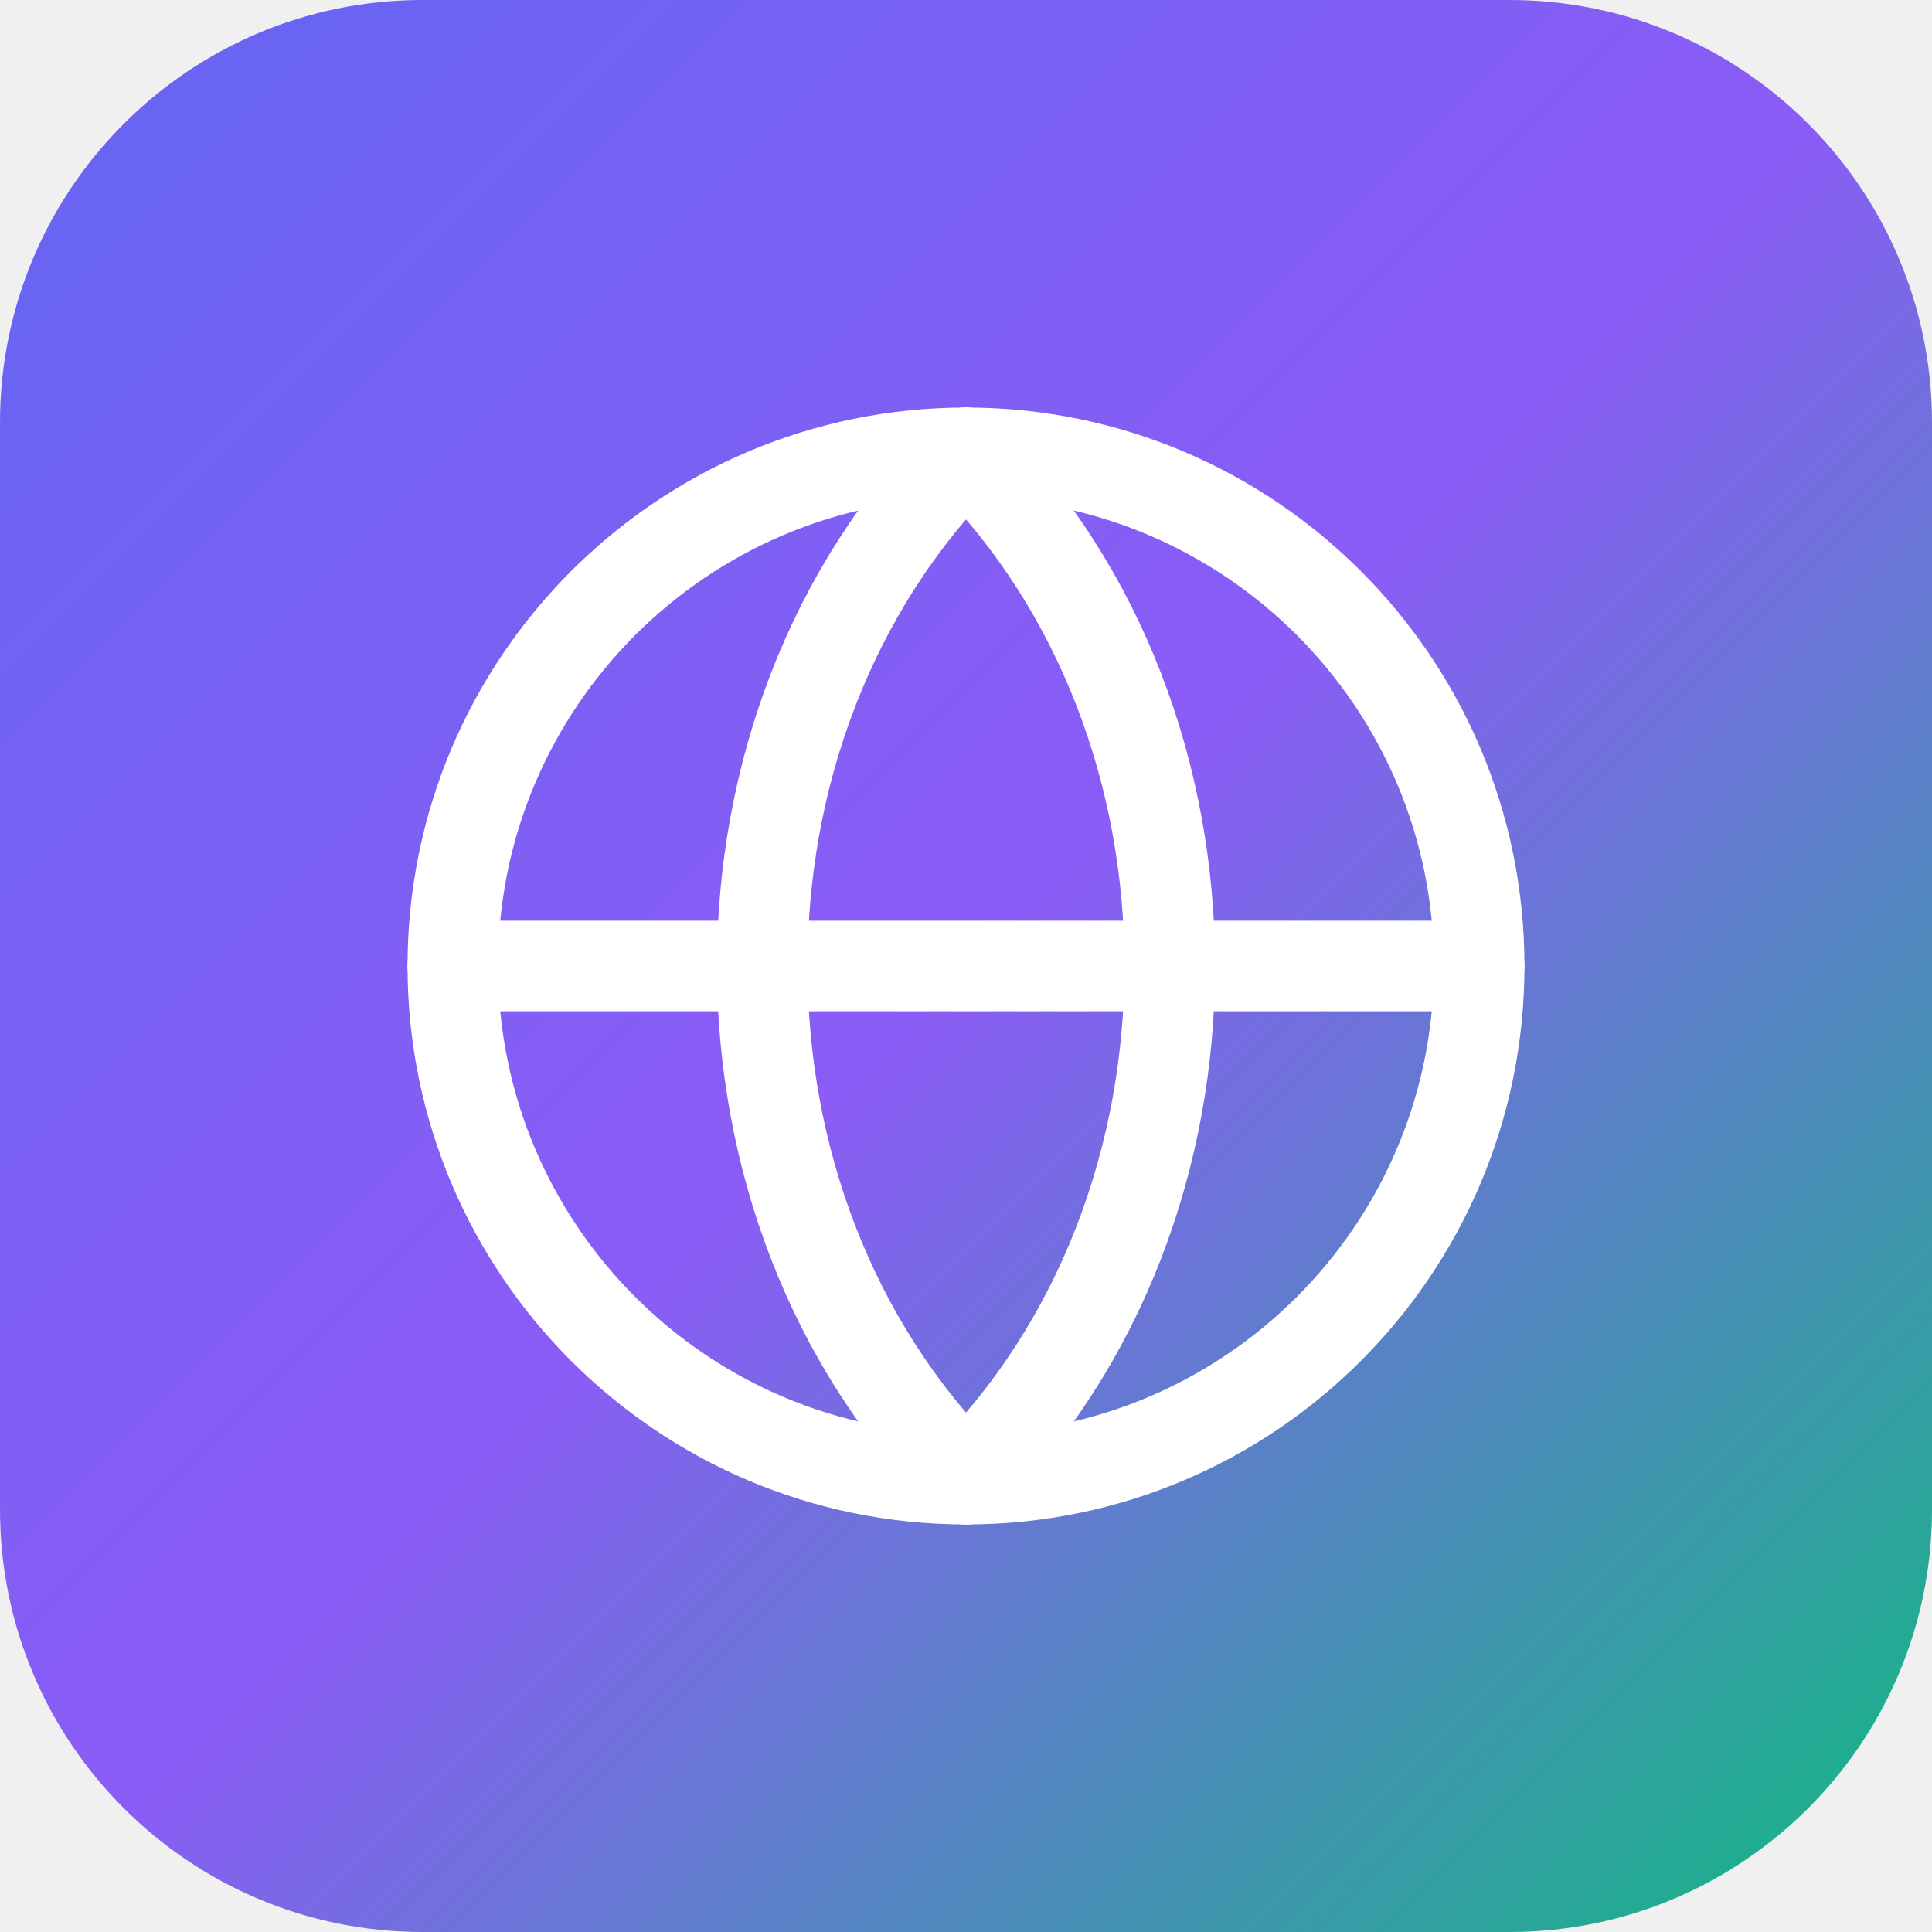
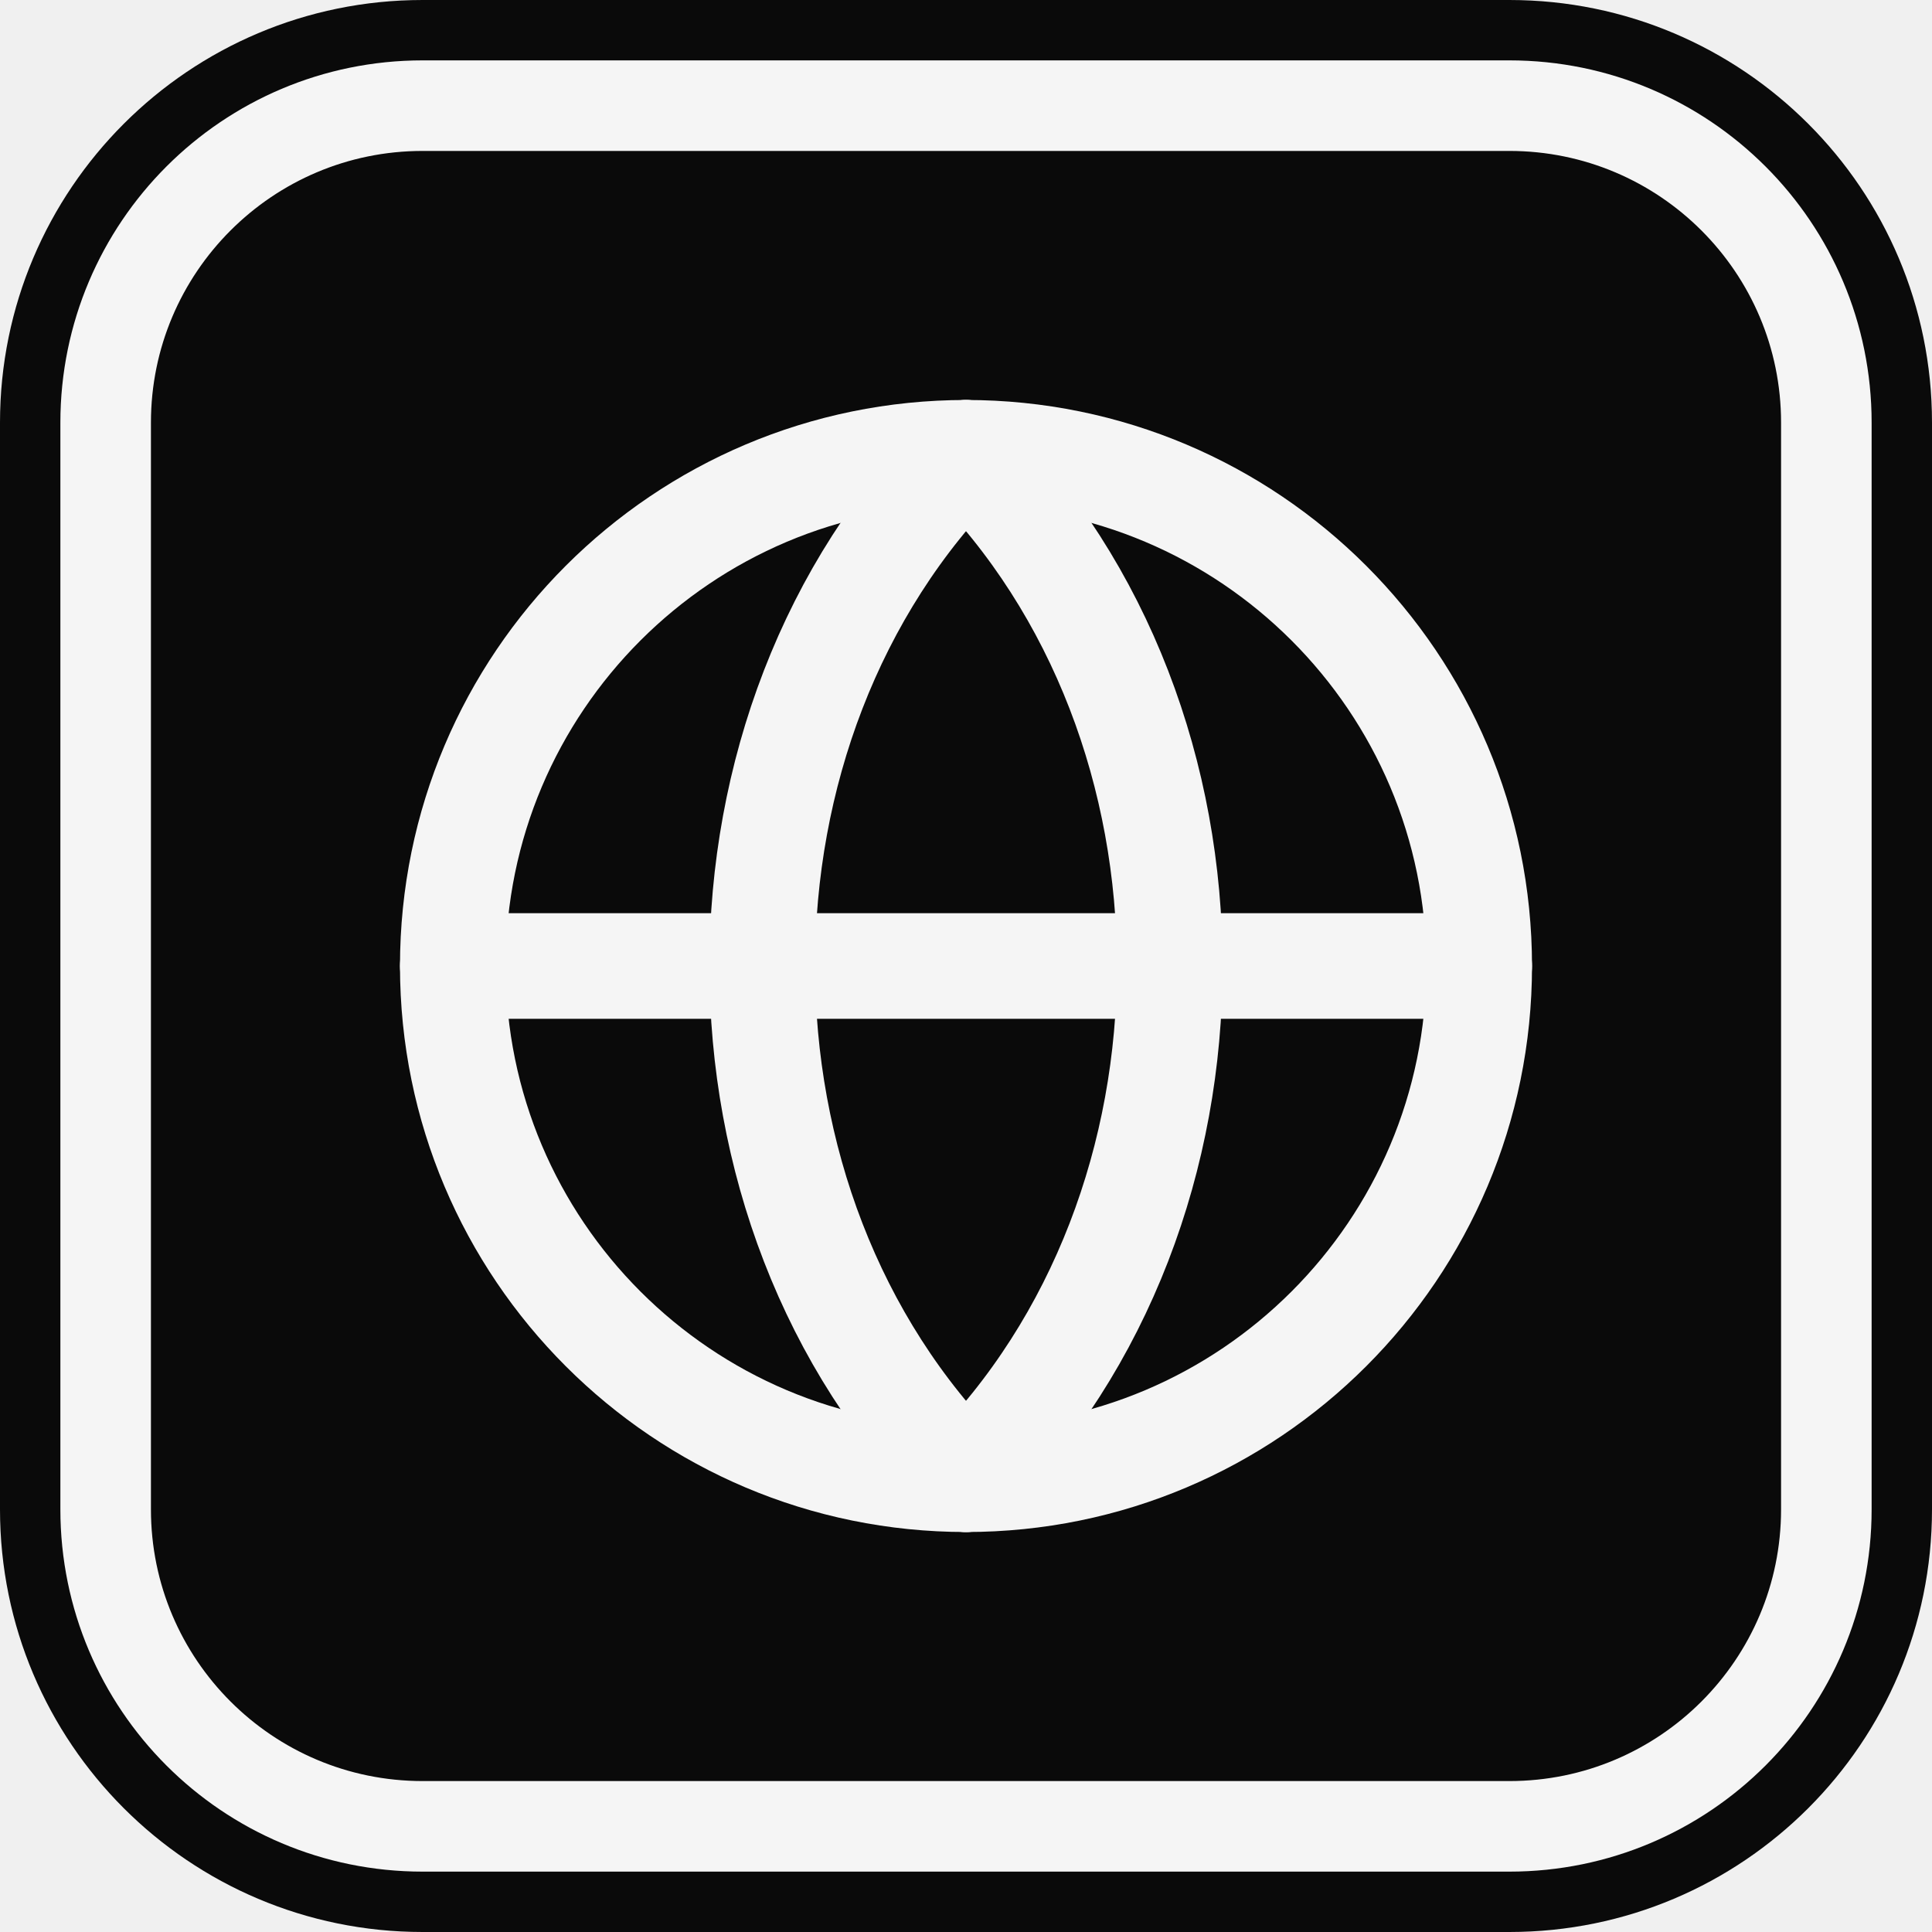
<svg xmlns="http://www.w3.org/2000/svg" viewBox="0 0 64 64">
-   <defs>
-     <linearGradient id="g" x1="0" y1="0" x2="64" y2="64" gradientUnits="userSpaceOnUse">
-       <stop offset="0" stop-color="#6366F1" />
-       <stop offset="0.5" stop-color="#8B5CF6" />
-       <stop offset="1" stop-color="#10B981" />
-     </linearGradient>
-   </defs>
-   <rect width="64" height="64" rx="14" fill="url(#g)" />
-   <g fill="none" stroke="#fff" stroke-width="3" stroke-linecap="round">
+   <rect width="64" height="64" rx="14" fill="#0a0a0a" />
+   <rect x="3.5" y="3.5" width="57" height="57" rx="10.5" fill="none" stroke="#f5f5f5" stroke-width="3" />
+   <g fill="none" stroke="#f5f5f5" stroke-width="3.5" stroke-linecap="round">
    <circle cx="32" cy="32" r="17" />
    <path d="M15 32h34" />
    <path d="M32 15c9 9 9 25 0 34" />
    <path d="M32 15c-9 9-9 25 0 34" />
  </g>
</svg>
